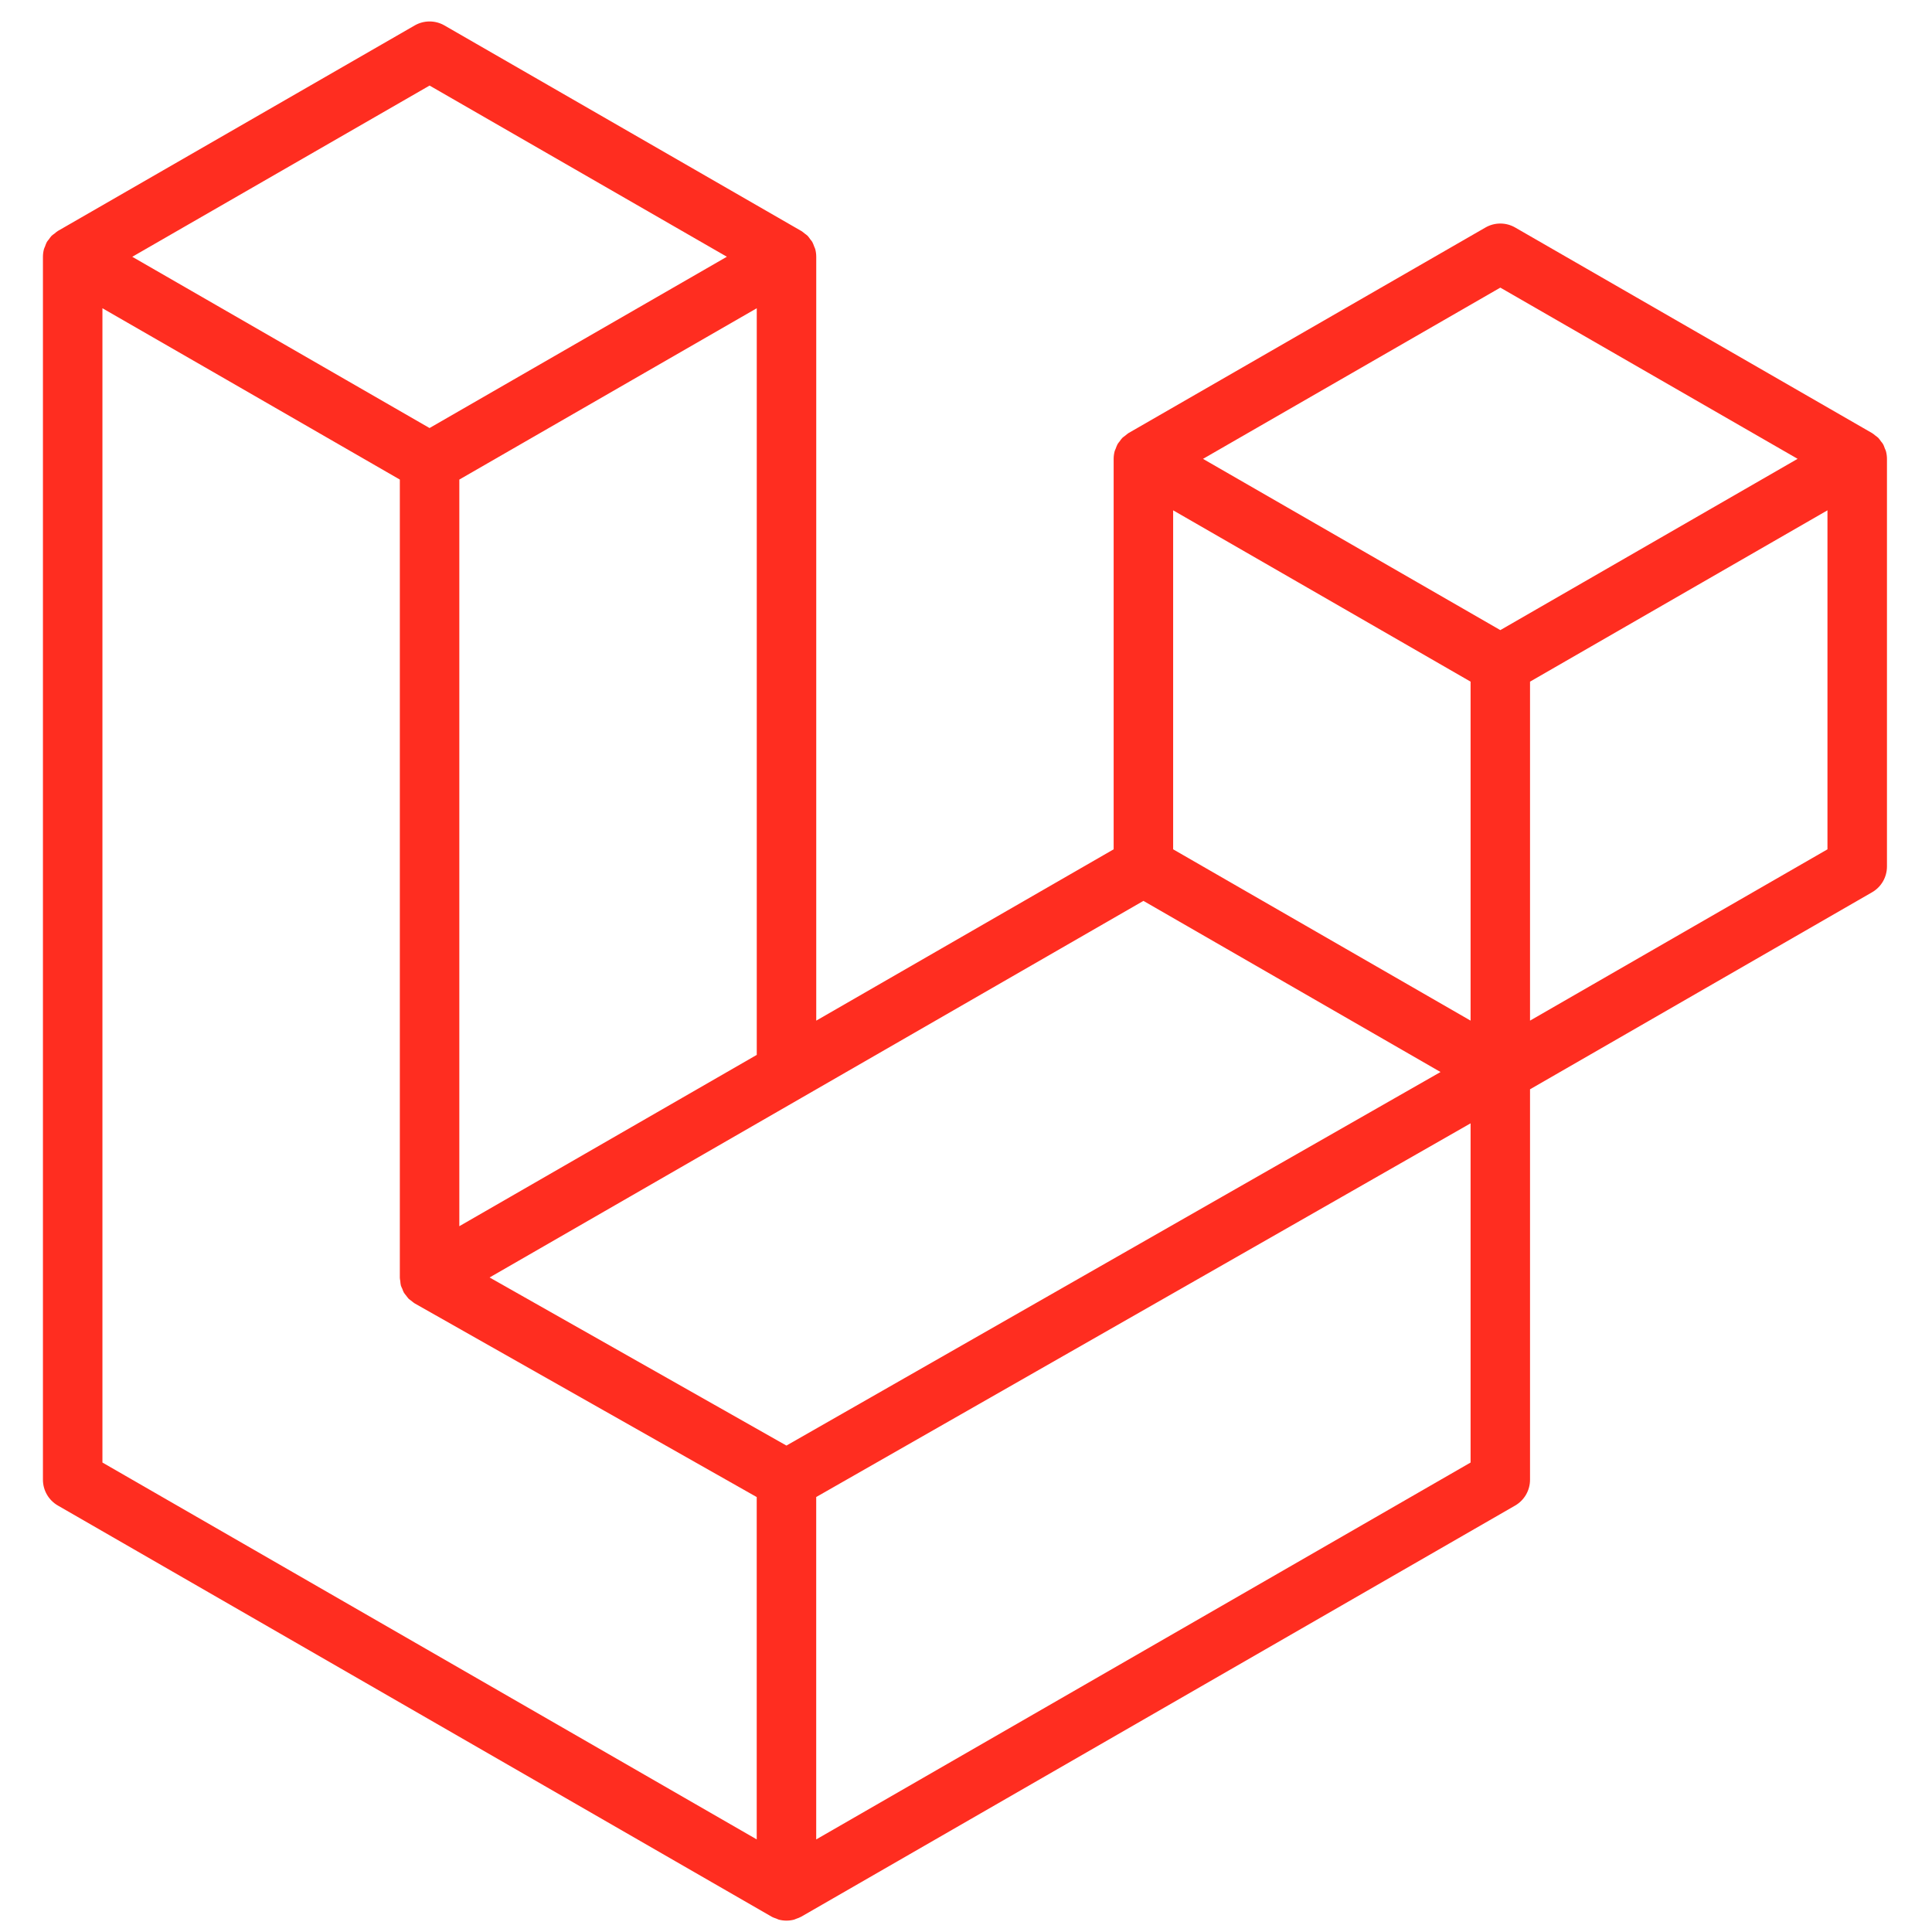
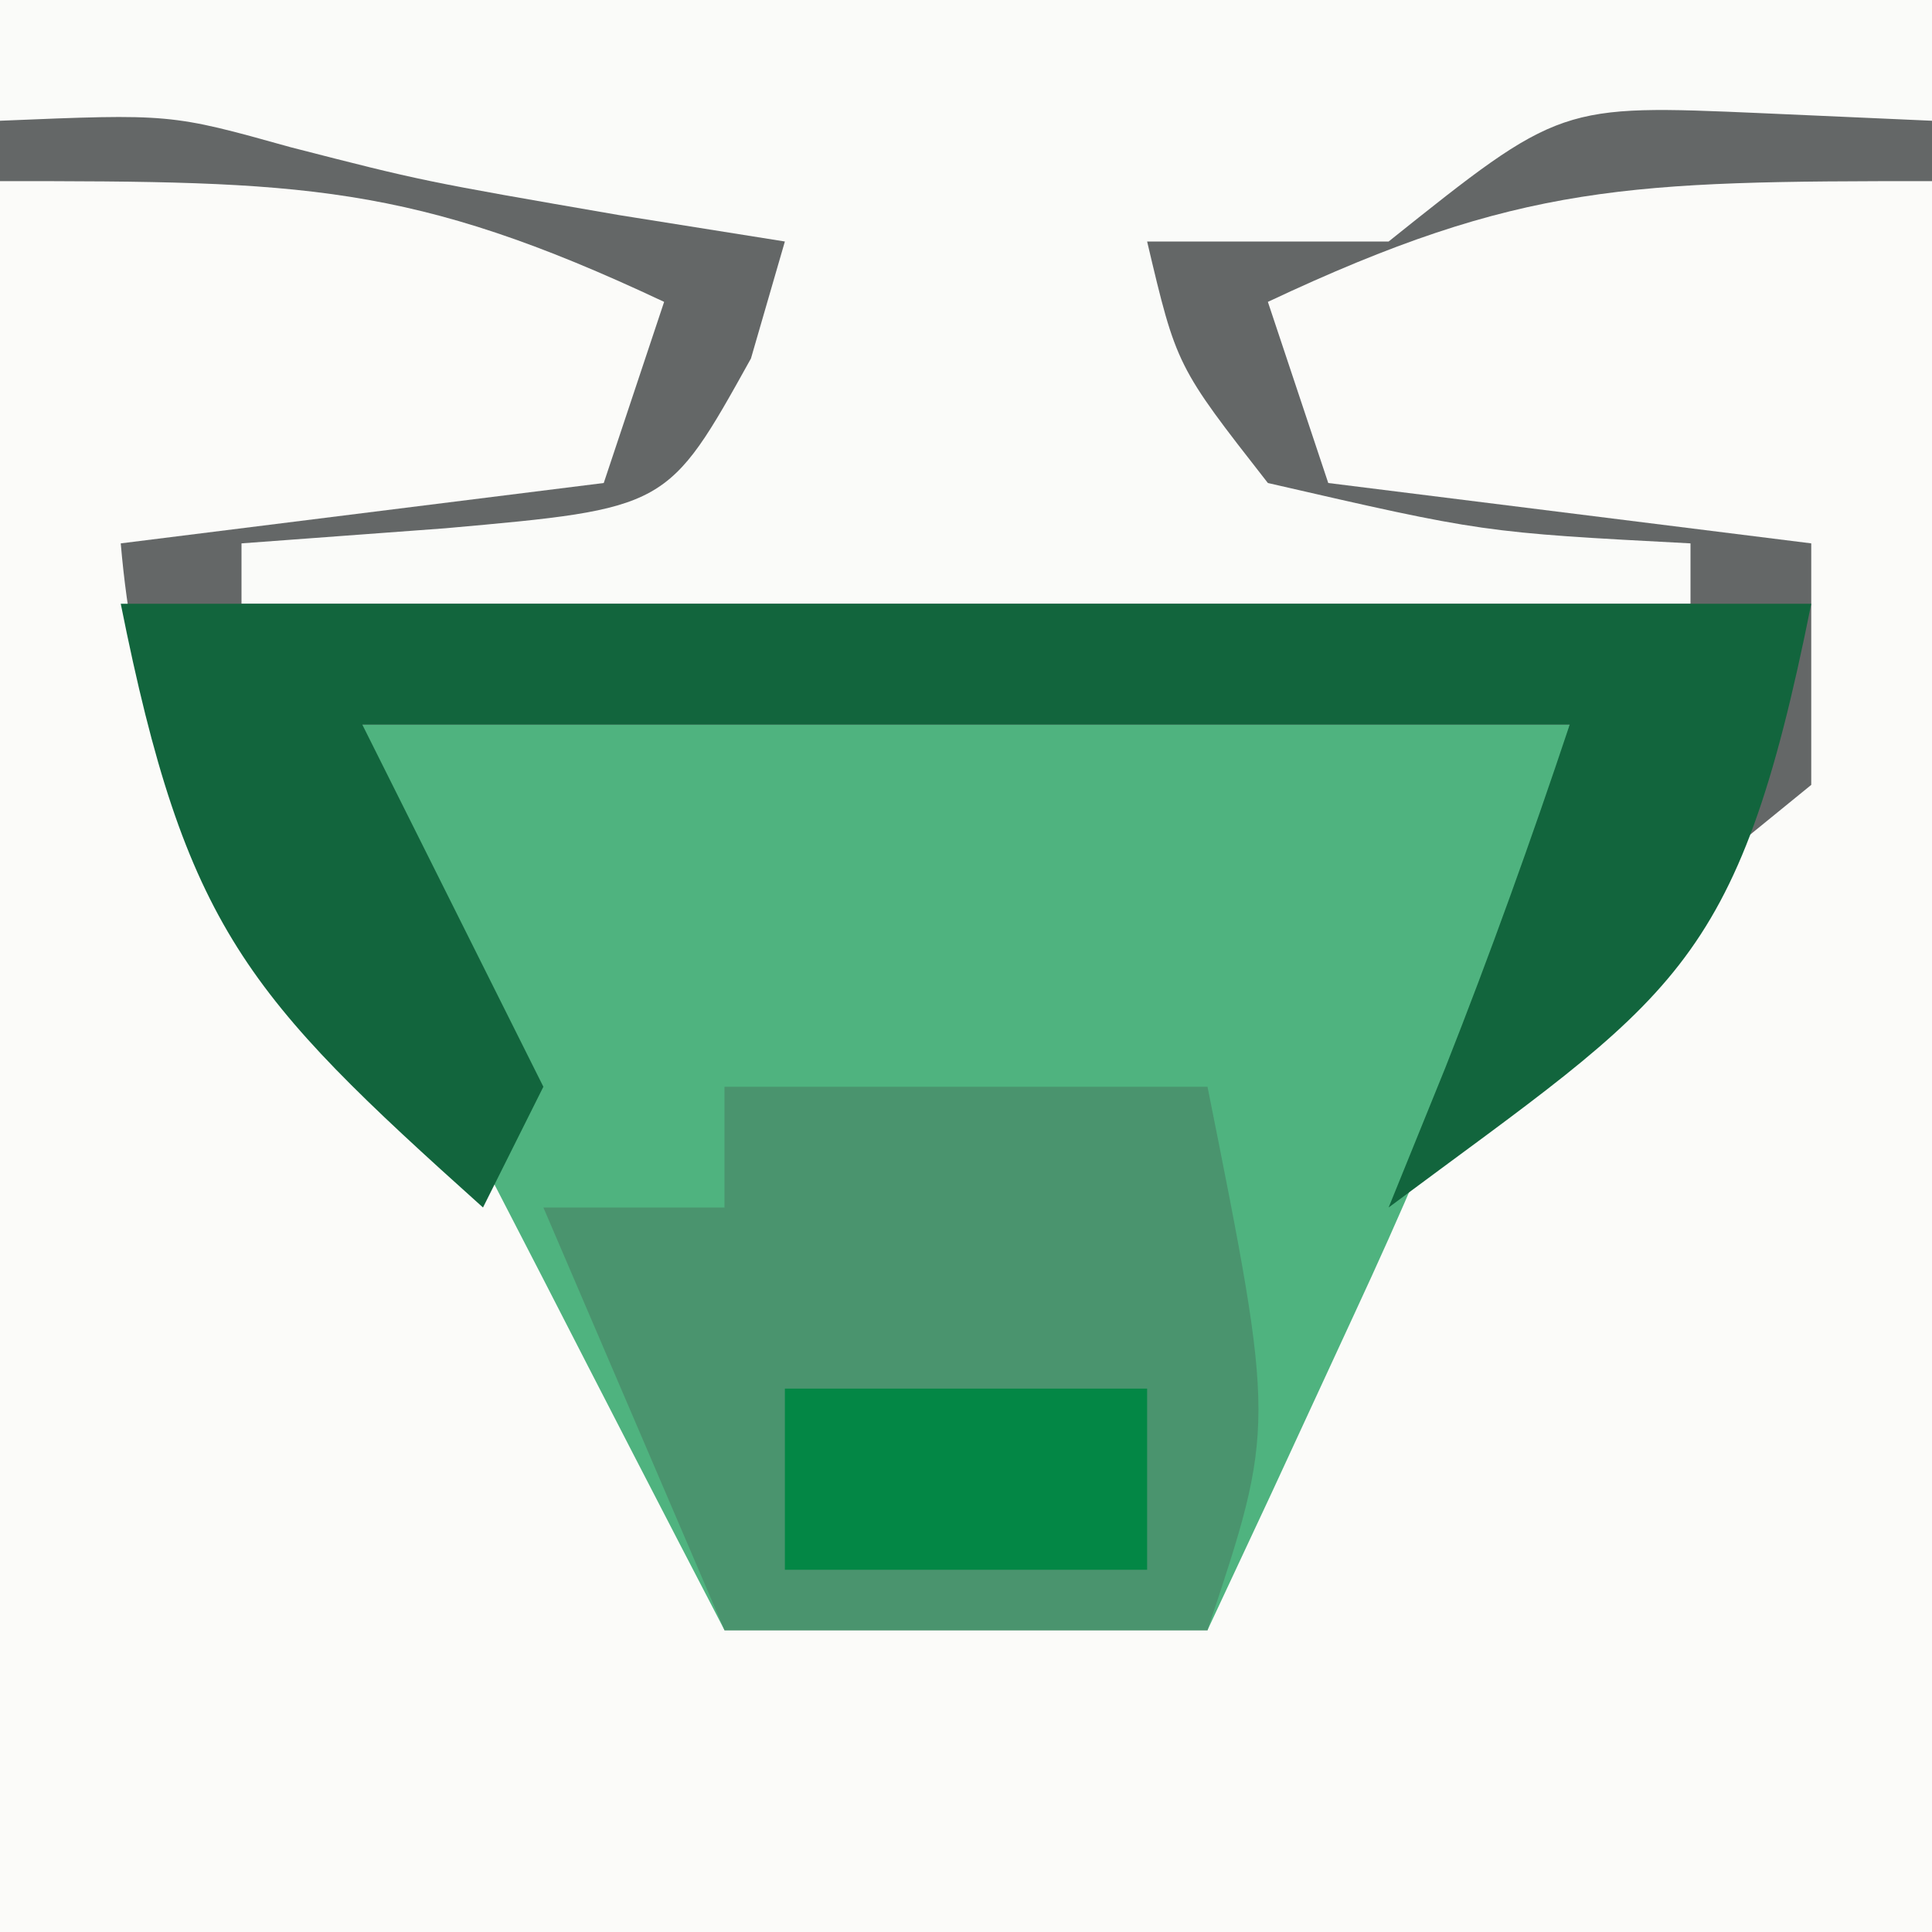
- <svg xmlns="http://www.w3.org/2000/svg" width="166" height="166" viewBox="0 0 166 166" fill="none">
-   <path fill-rule="evenodd" clip-rule="evenodd" d="M162.041 38.759C162.099 38.977 162.129 39.201 162.13 39.426V74.452C162.13 74.902 162.011 75.344 161.786 75.733C161.561 76.122 161.237 76.444 160.847 76.668L131.462 93.594V127.141C131.462 128.054 130.977 128.897 130.186 129.357L68.847 164.683C68.707 164.763 68.554 164.814 68.401 164.868C68.343 164.887 68.289 164.922 68.228 164.938C67.8 165.051 67.349 165.051 66.92 164.938C66.85 164.919 66.786 164.881 66.719 164.855C66.579 164.804 66.432 164.76 66.298 164.683L4.972 129.357C4.583 129.133 4.259 128.81 4.034 128.421C3.808 128.032 3.69 127.591 3.689 127.141L3.689 22.063C3.689 21.834 3.721 21.61 3.779 21.393C3.798 21.32 3.843 21.253 3.868 21.179C3.916 21.045 3.961 20.908 4.031 20.783C4.079 20.7 4.149 20.633 4.206 20.557C4.28 20.454 4.347 20.349 4.433 20.26C4.506 20.186 4.602 20.132 4.685 20.068C4.778 19.992 4.861 19.909 4.966 19.848L35.633 2.185C36.022 1.961 36.462 1.844 36.91 1.844C37.358 1.844 37.798 1.961 38.186 2.185L68.851 19.848H68.857C68.959 19.912 69.045 19.992 69.138 20.065C69.221 20.129 69.313 20.186 69.387 20.257C69.476 20.349 69.54 20.454 69.616 20.557C69.671 20.633 69.744 20.7 69.789 20.783C69.862 20.911 69.904 21.045 69.955 21.179C69.98 21.253 70.025 21.32 70.044 21.396C70.103 21.614 70.133 21.838 70.133 22.063V87.694L95.686 72.974V39.423C95.686 39.2 95.718 38.973 95.775 38.759C95.798 38.683 95.839 38.615 95.865 38.542C95.916 38.408 95.96 38.271 96.031 38.146C96.079 38.063 96.149 37.996 96.203 37.92C96.279 37.818 96.343 37.712 96.433 37.623C96.506 37.549 96.599 37.495 96.681 37.431C96.777 37.355 96.86 37.272 96.962 37.211L127.633 19.548C128.021 19.324 128.461 19.206 128.91 19.206C129.358 19.206 129.798 19.324 130.186 19.548L160.85 37.211C160.959 37.275 161.042 37.355 161.137 37.428C161.217 37.492 161.31 37.549 161.383 37.62C161.473 37.712 161.536 37.818 161.613 37.92C161.67 37.996 161.741 38.063 161.785 38.146C161.859 38.271 161.9 38.408 161.951 38.542C161.98 38.615 162.021 38.683 162.041 38.759ZM157.018 72.974V43.848L146.287 50.028L131.462 58.568V87.694L157.021 72.974H157.018ZM126.354 125.663V96.518L111.771 104.85L70.13 128.626V158.046L126.354 125.663ZM8.801 26.485V125.663L65.018 158.043V128.629L35.649 112L35.64 111.994L35.627 111.988C35.528 111.93 35.445 111.847 35.353 111.777C35.273 111.713 35.18 111.662 35.11 111.592L35.104 111.582C35.021 111.502 34.963 111.403 34.893 111.314C34.829 111.228 34.753 111.154 34.702 111.065L34.699 111.055C34.641 110.96 34.606 110.845 34.565 110.736C34.523 110.64 34.469 110.551 34.443 110.449C34.411 110.328 34.405 110.197 34.392 110.072C34.379 109.976 34.354 109.881 34.354 109.785V109.778V41.205L19.532 32.662L8.801 26.485ZM36.913 7.35L11.364 22.063L36.907 36.777L62.453 22.06L36.907 7.35H36.913ZM50.2 99.174L65.022 90.637V26.485L54.291 32.665L39.466 41.205V105.357L50.2 99.174ZM128.91 24.713L103.363 39.426L128.91 54.14L154.453 39.423L128.91 24.713ZM126.354 58.568L111.529 50.028L100.798 43.848V72.974L115.619 81.511L126.354 87.694V58.568ZM67.571 124.205L105.042 102.803L123.772 92.109L98.245 77.405L68.854 94.334L42.066 109.762L67.571 124.205Z" fill="#FF2D20" />
+ <svg xmlns="http://www.w3.org/2000/svg" version="1.1" width="32" height="32">
+   <path d="M0 0 C10.56 0 21.12 0 32 0 C32 10.56 32 21.12 32 32 C21.44 32 10.88 32 0 32 C0 21.44 0 10.88 0 0 Z " fill="#646767" transform="translate(0,0)" />
+   <path d="M0 0 C5.001 0 6.812 0.029 11 2 C10.67 2.99 10.34 3.98 10 5 C7.36 5.33 4.72 5.66 2 6 C2.419 10.894 4.486 12.731 8 16 C12 20.541 12 20.541 12 24 C14.64 24 17.28 24 20 24 C20.093 22.948 20.093 22.948 20.188 21.875 C21.491 17.263 24.426 14.106 28.312 11.375 C28.869 10.921 29.426 10.467 30 10 C30 8.68 30 7.36 30 6 C27.36 5.67 24.72 5.34 22 5 C21.67 4.01 21.34 3.02 21 2 C25.188 0.029 26.999 0 32 0 C32 9.57 32 19.14 32 29 C21.44 29 10.88 29 0 29 C0 19.43 0 9.86 0 0 Z " fill="#FBFBF9" transform="translate(0,3)" />
+   <path d="M0 0 C6.6 0 13.2 0 20 0 C19.108 3.567 17.977 6.434 16.438 9.75 C15.982 10.735 15.527 11.72 15.059 12.734 C14.709 13.482 14.36 14.23 14 15 C11.36 15 8.72 15 6 15 C4.993 13.066 3.994 11.128 3 9.188 C2.443 8.109 1.886 7.03 1.312 5.918 C0 3 0 3 0 0 Z " fill="#4FB37F" transform="translate(6,12)" />
+   <path d="M0 0 C10.56 0 21.12 0 32 0 C32 0.66 32 1.32 32 2 C31.072 1.959 30.144 1.917 29.188 1.875 C25.842 1.729 25.842 1.729 23 4 C21.68 4 20.36 4 19 4 C19.487 6.064 19.487 6.064 21 8 C24.562 8.819 24.562 8.819 28 9 C28 9.33 28 9.66 28 10 C20.08 10 12.16 10 4 10 C4 9.67 4 9.34 4 9 C5.671 8.876 5.671 8.876 7.375 8.75 C11.058 8.421 11.058 8.421 12.438 5.938 C12.623 5.298 12.809 4.659 13 4 C11.639 3.783 11.639 3.783 10.25 3.562 C7 3 7 3 4.812 2.438 C2.825 1.883 2.825 1.883 0 2 C0 1.34 0 0.68 0 0 Z " fill="#FAFBF9" transform="translate(0,0)" />
+   <path d="M0 0 C2.64 0 5.28 0 8 0 C9.125 5.625 9.125 5.625 8 9 C5.36 9 2.72 9 0 9 C-0.99 6.69 -1.98 4.38 -3 2 C-2.01 2 -1.02 2 0 2 C0 1.34 0 0.68 0 0 Z " fill="#4A946E" transform="translate(12,18)" />
+   <path d="M0 0 C9.24 0 18.48 0 28 0 C26.774 6.128 25.724 6.482 21 10 C21.309 9.237 21.619 8.474 21.938 7.688 C22.679 5.812 23.362 3.913 24 2 C17.4 2 10.8 2 4 2 C4.99 3.98 5.98 5.96 7 8 C6.67 8.66 6.34 9.32 6 10 C2.083 6.485 1.076 5.38 0 0 Z " fill="#12653D" transform="translate(2,10)" />
+   <path d="M0 0 C1.98 0 3.96 0 6 0 C6 0.99 6 1.98 6 3 C4.02 3 2.04 3 0 3 C0 2.01 0 1.02 0 0 Z " fill="#038745" transform="translate(13,23)" />
</svg>
